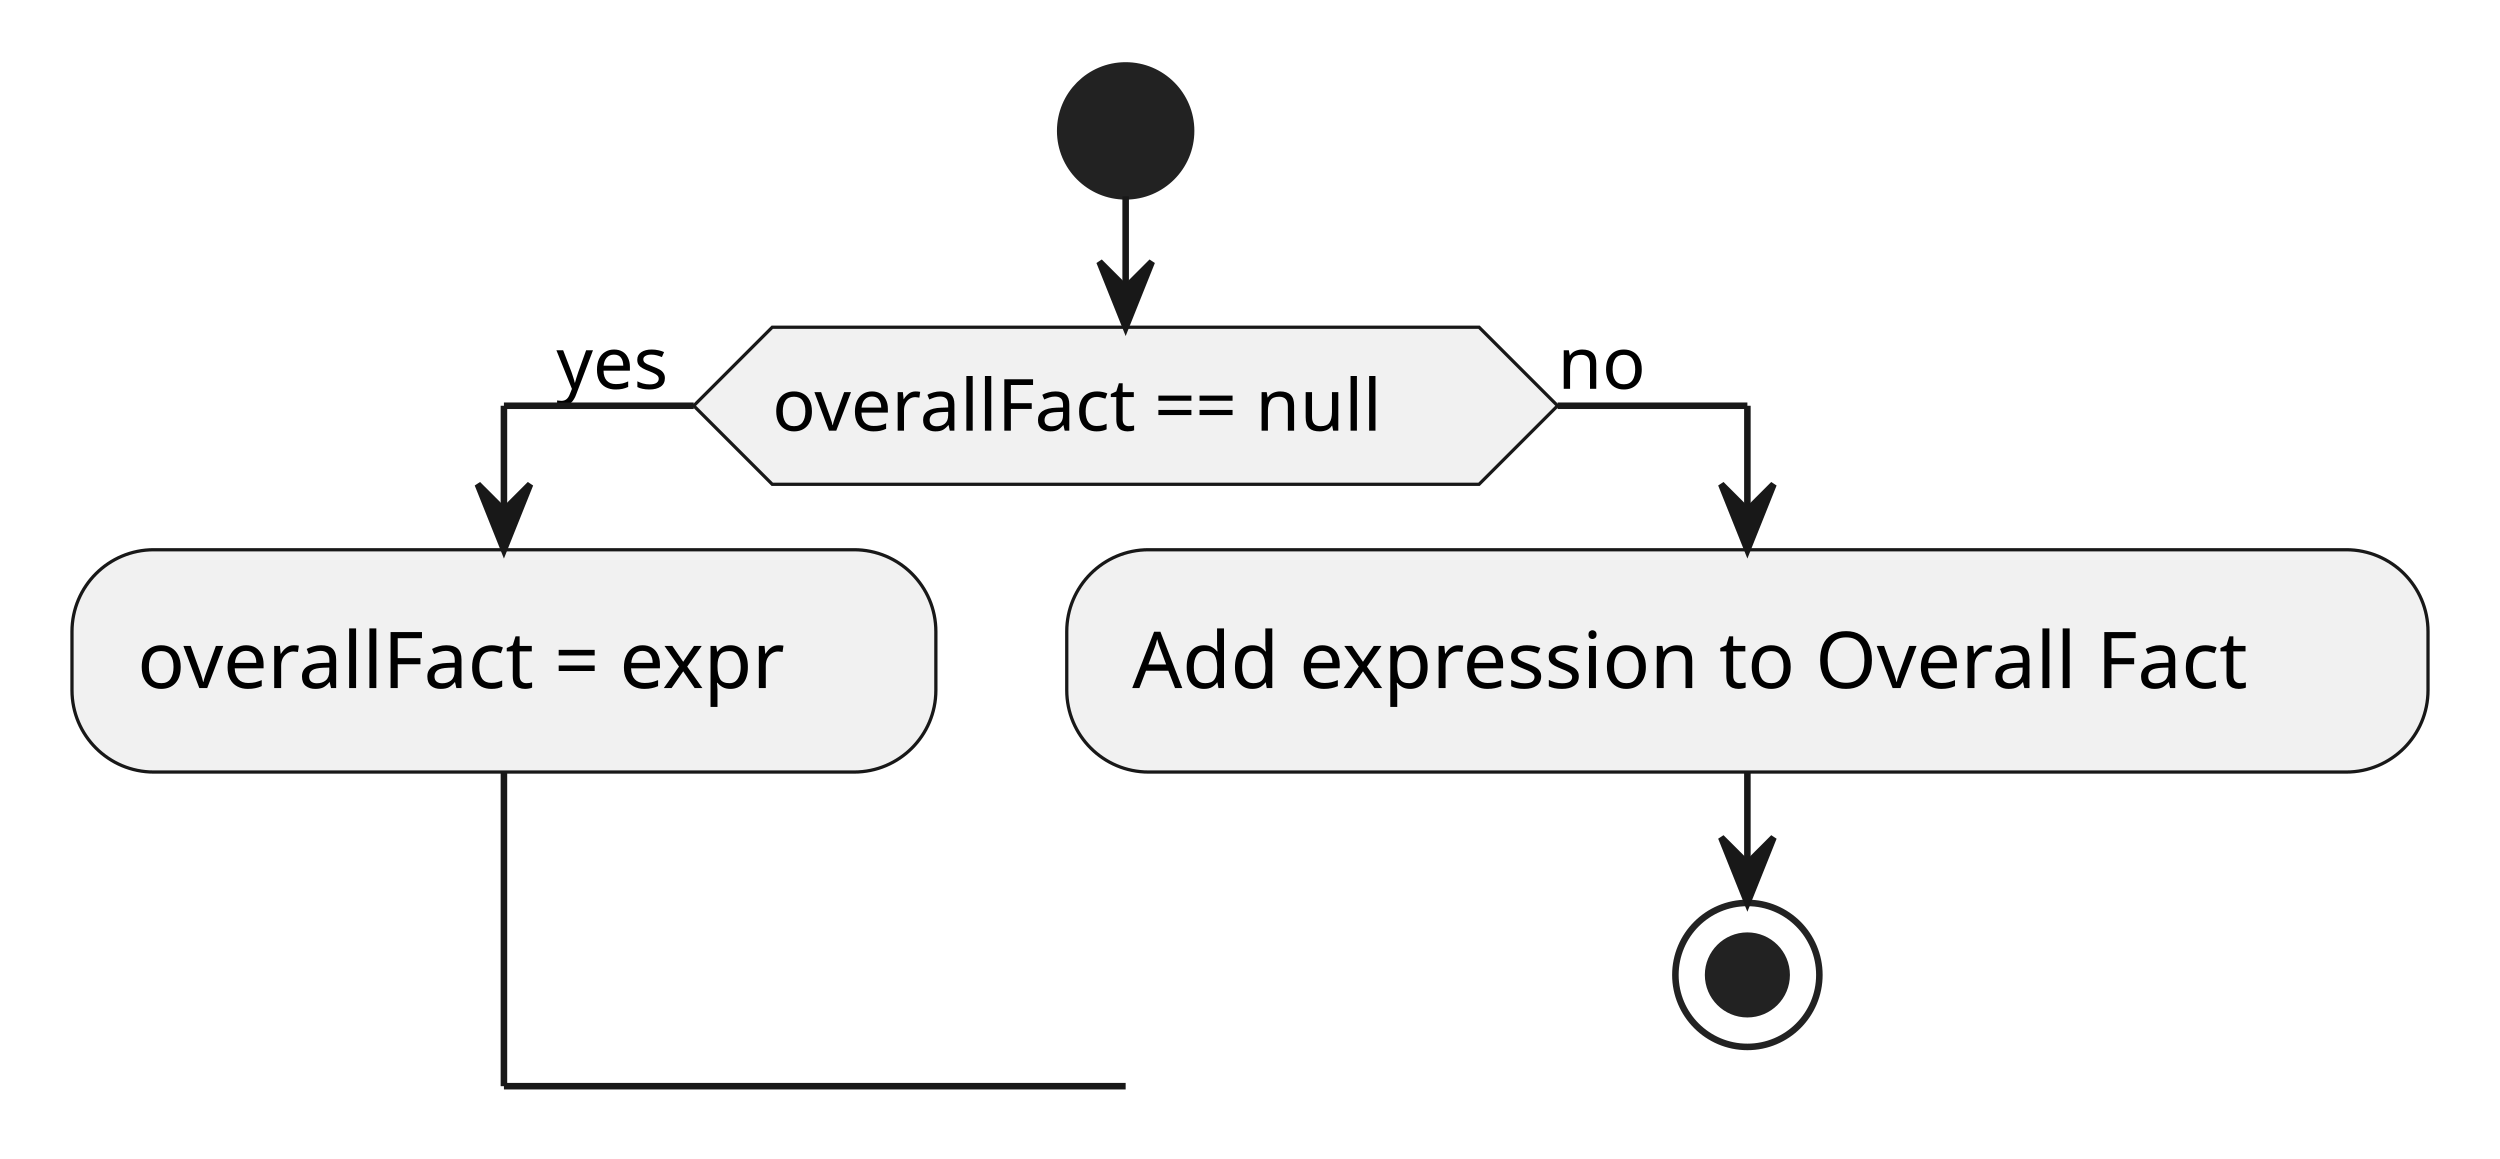
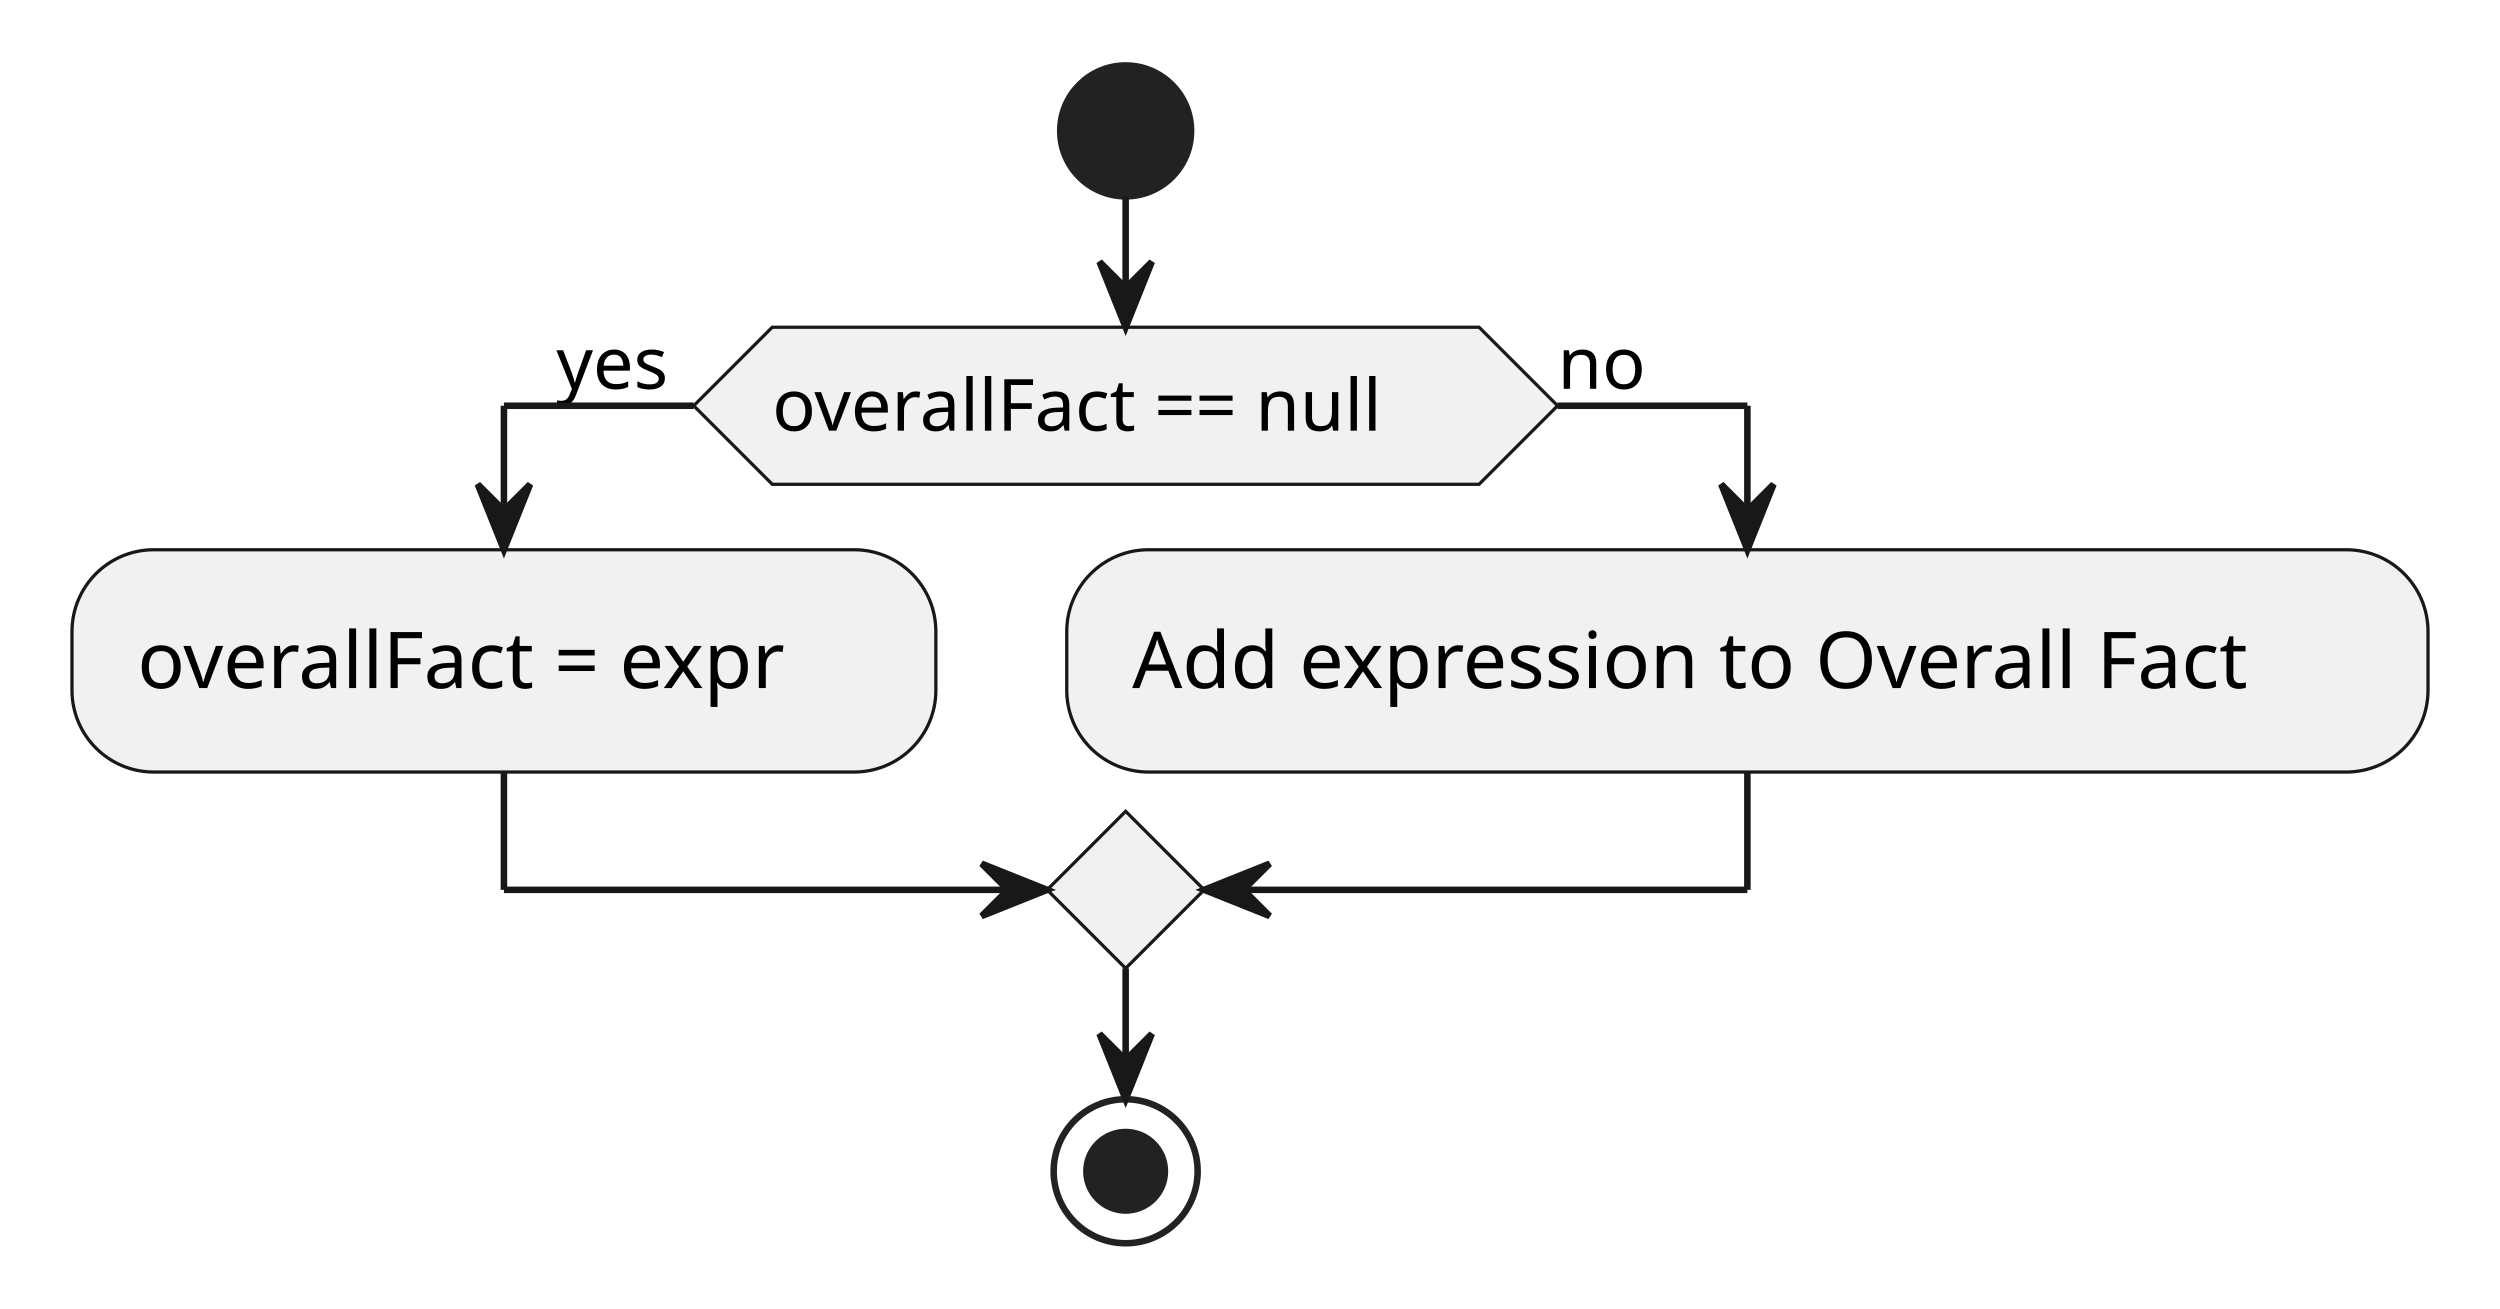
- <svg xmlns="http://www.w3.org/2000/svg" contentStyleType="text/css" height="177px" preserveAspectRatio="none" style="width:382px;height:177px;background:#FFFFFF;" version="1.1" viewBox="0 0 382 177" width="382px" zoomAndPan="magnify">
+ <svg xmlns="http://www.w3.org/2000/svg" contentStyleType="text/css" height="200px" preserveAspectRatio="none" style="width:382px;height:200px;background:#FFFFFF;" version="1.1" viewBox="0 0 382 200" width="382px" zoomAndPan="magnify">
  <defs />
  <g>
    <ellipse cx="172" cy="20" fill="#222222" rx="10" ry="10" style="stroke:#222222;stroke-width:1.0;" />
    <polygon fill="#F1F1F1" points="118,50,226,50,238,62,226,74,118,74,106,62,118,50" style="stroke:#181818;stroke-width:0.5;" />
    <text fill="#000000" font-family="sans-serif" font-size="11" lengthAdjust="spacing" textLength="108" x="118" y="65.808">overallFact == null</text>
    <text fill="#000000" font-family="sans-serif" font-size="11" lengthAdjust="spacing" textLength="21" x="85" y="59.406">yes</text>
    <text fill="#000000" font-family="sans-serif" font-size="11" lengthAdjust="spacing" textLength="14" x="238" y="59.406">no</text>
    <rect fill="#F1F1F1" height="33.969" rx="12.5" ry="12.5" style="stroke:#181818;stroke-width:0.5;" width="132" x="11" y="84" />
    <text fill="#000000" font-family="sans-serif" font-size="12" lengthAdjust="spacing" textLength="112" x="21" y="105.139">overallFact = expr</text>
    <rect fill="#F1F1F1" height="33.969" rx="12.5" ry="12.5" style="stroke:#181818;stroke-width:0.5;" width="208" x="163" y="84" />
    <text fill="#000000" font-family="sans-serif" font-size="12" lengthAdjust="spacing" textLength="188" x="173" y="105.139">Add expression to Overall Fact</text>
-     <ellipse cx="267" cy="148.969" fill="none" rx="11" ry="11" style="stroke:#222222;stroke-width:1.0;" />
-     <ellipse cx="267" cy="148.969" fill="#222222" rx="6" ry="6" style="stroke:#222222;stroke-width:1.0;" />
-     <line style="stroke:#181818;stroke-width:1.0;" x1="267" x2="267" y1="117.969" y2="137.969" />
-     <polygon fill="#181818" points="263,127.969,267,137.969,271,127.969,267,131.969" style="stroke:#181818;stroke-width:1.0;" />
+     <polygon fill="#F1F1F1" points="172,123.969,184,135.969,172,147.969,160,135.969,172,123.969" style="stroke:#181818;stroke-width:0.5;" />
+     <ellipse cx="172" cy="178.969" fill="none" rx="11" ry="11" style="stroke:#222222;stroke-width:1.0;" />
+     <ellipse cx="172" cy="178.969" fill="#222222" rx="6" ry="6" style="stroke:#222222;stroke-width:1.0;" />
    <line style="stroke:#181818;stroke-width:1.0;" x1="106" x2="77" y1="62" y2="62" />
    <line style="stroke:#181818;stroke-width:1.0;" x1="77" x2="77" y1="62" y2="84" />
    <polygon fill="#181818" points="73,74,77,84,81,74,77,78" style="stroke:#181818;stroke-width:1.0;" />
    <line style="stroke:#181818;stroke-width:1.0;" x1="238" x2="267" y1="62" y2="62" />
    <line style="stroke:#181818;stroke-width:1.0;" x1="267" x2="267" y1="62" y2="84" />
    <polygon fill="#181818" points="263,74,267,84,271,74,267,78" style="stroke:#181818;stroke-width:1.0;" />
-     <line style="stroke:#181818;stroke-width:1.0;" x1="77" x2="77" y1="117.969" y2="165.969" />
-     <line style="stroke:#181818;stroke-width:1.0;" x1="77" x2="172" y1="165.969" y2="165.969" />
+     <line style="stroke:#181818;stroke-width:1.0;" x1="77" x2="77" y1="117.969" y2="135.969" />
+     <line style="stroke:#181818;stroke-width:1.0;" x1="77" x2="160" y1="135.969" y2="135.969" />
+     <polygon fill="#181818" points="150,131.969,160,135.969,150,139.969,154,135.969" style="stroke:#181818;stroke-width:1.0;" />
+     <line style="stroke:#181818;stroke-width:1.0;" x1="267" x2="267" y1="117.969" y2="135.969" />
+     <line style="stroke:#181818;stroke-width:1.0;" x1="267" x2="184" y1="135.969" y2="135.969" />
+     <polygon fill="#181818" points="194,131.969,184,135.969,194,139.969,190,135.969" style="stroke:#181818;stroke-width:1.0;" />
    <line style="stroke:#181818;stroke-width:1.0;" x1="172" x2="172" y1="30" y2="50" />
    <polygon fill="#181818" points="168,40,172,50,176,40,172,44" style="stroke:#181818;stroke-width:1.0;" />
+     <line style="stroke:#181818;stroke-width:1.0;" x1="172" x2="172" y1="147.969" y2="167.969" />
+     <polygon fill="#181818" points="168,157.969,172,167.969,176,157.969,172,161.969" style="stroke:#181818;stroke-width:1.0;" />
  </g>
</svg>
